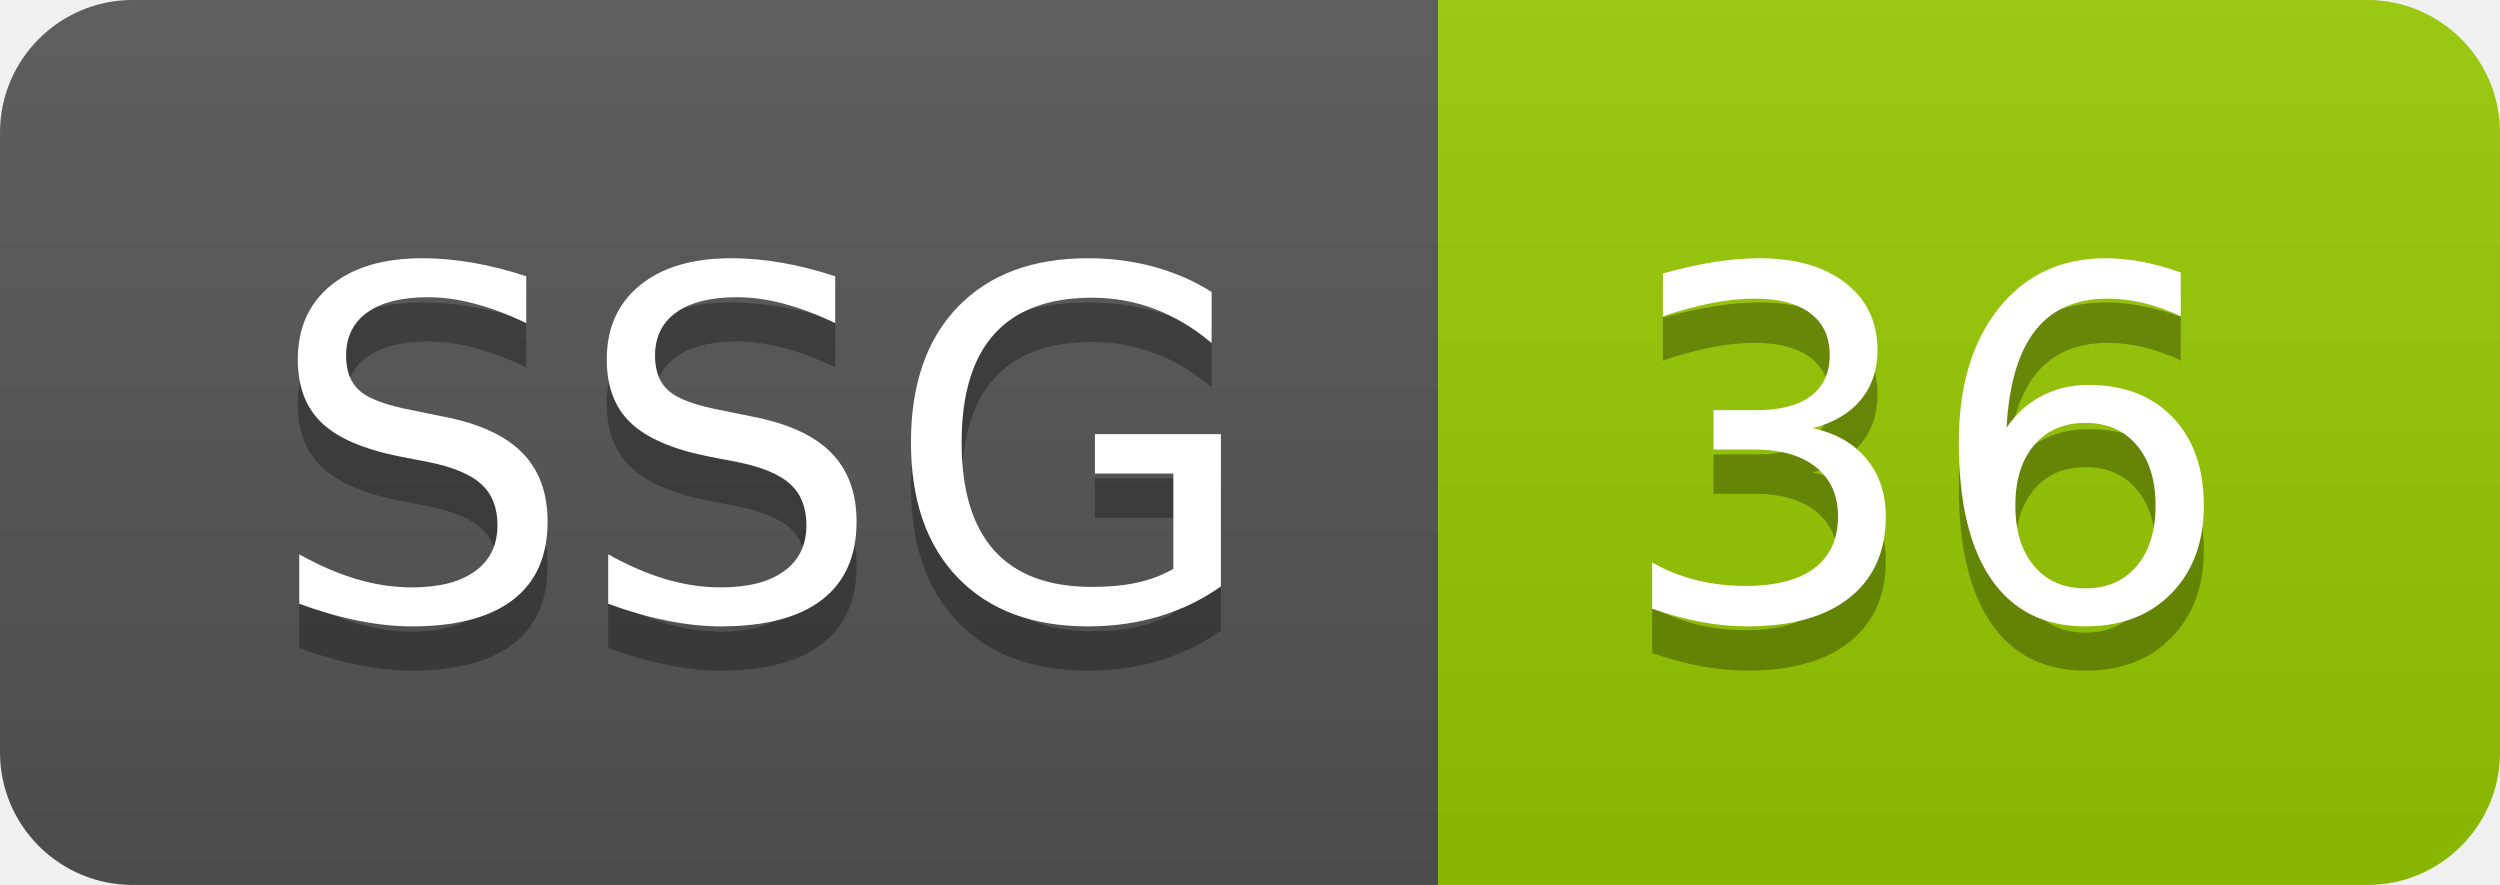
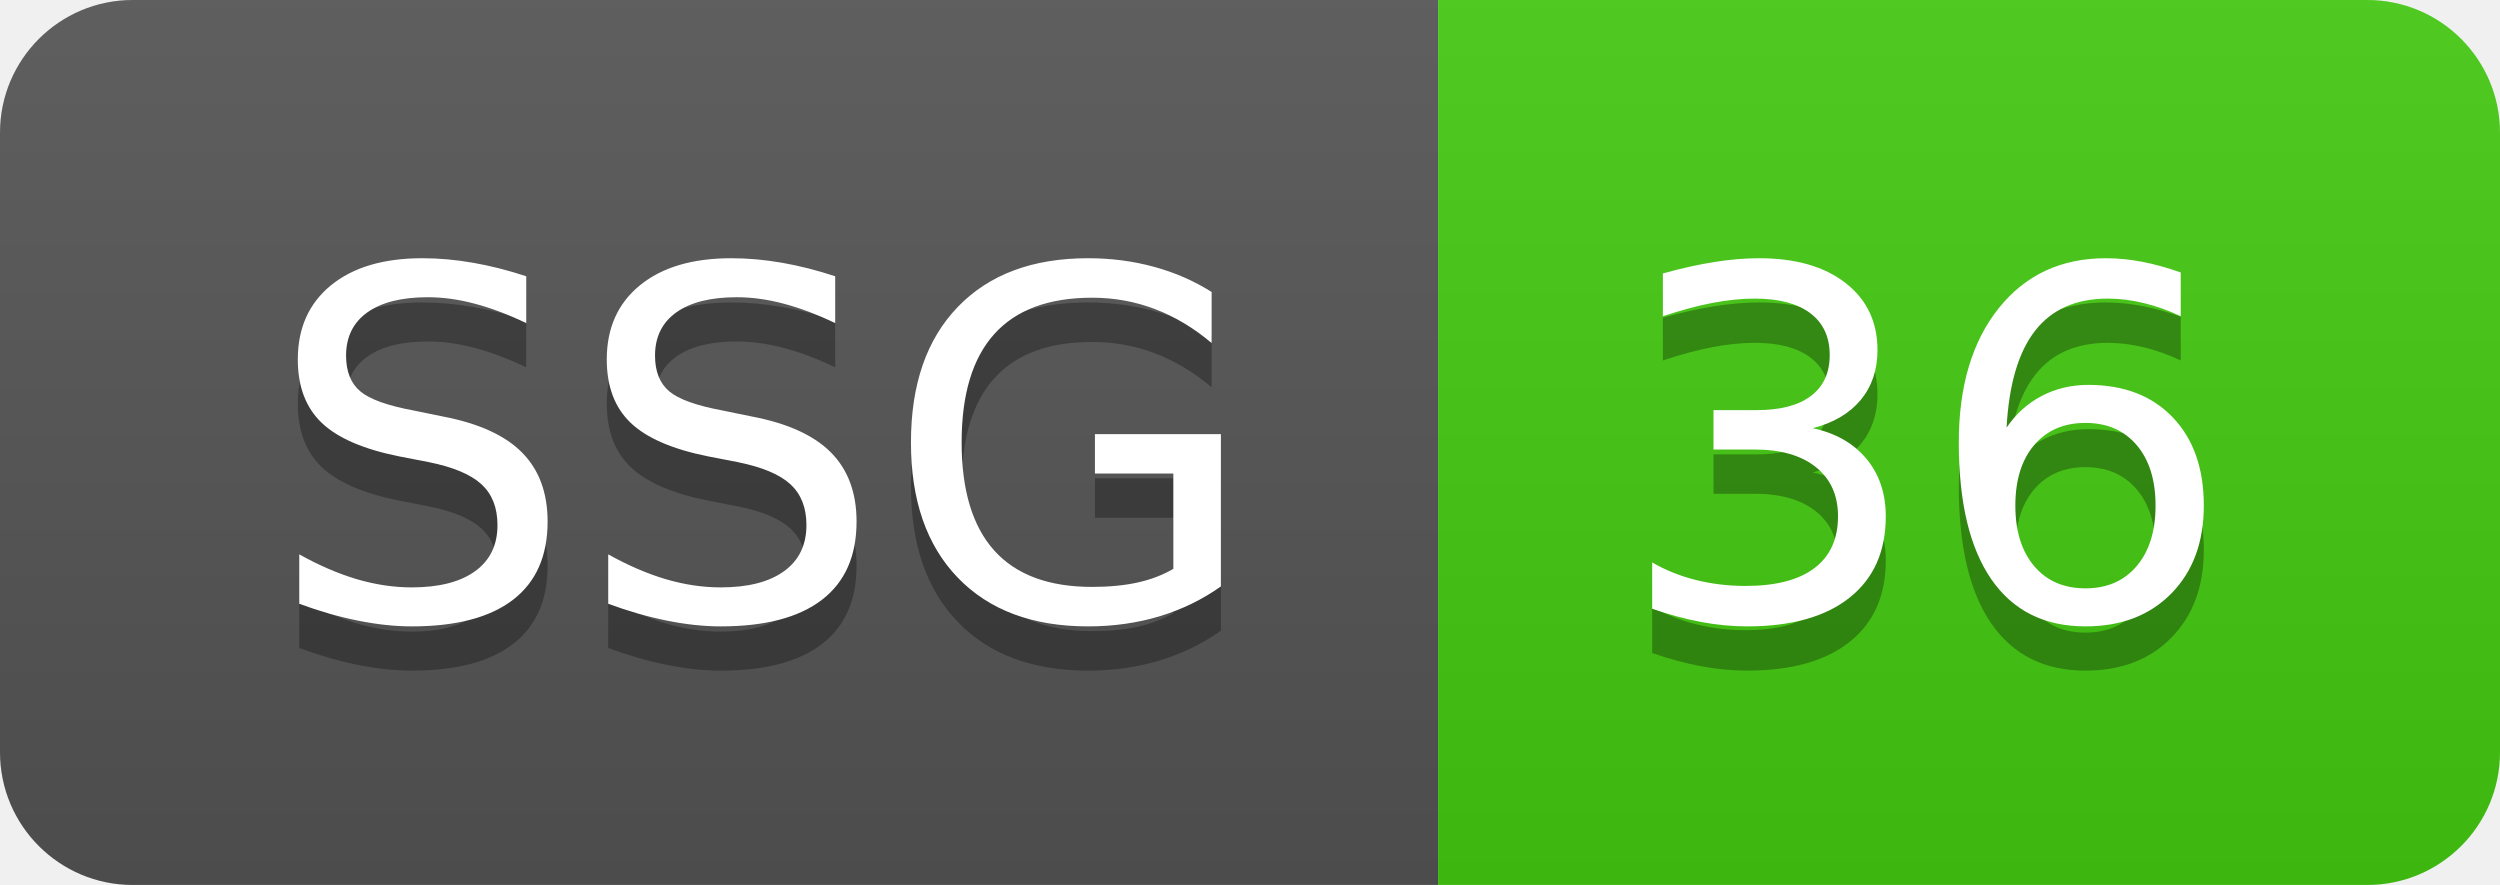
<svg xmlns="http://www.w3.org/2000/svg" width="56.5" height="20">
  <linearGradient id="smooth" x2="0" y2="100%">
    <stop offset="0" stop-color="#bbb" stop-opacity=".1" />
    <stop offset="1" stop-opacity=".1" />
  </linearGradient>
  <clipPath id="round">
    <rect width="56.5" height="20" rx="3" fill="#fff" />
  </clipPath>
  <g clip-path="url(#round)">
    <rect width="32.5" height="20" fill="#555" />
-     <rect x="32.5" width="24.0" height="20" fill="#97CA00" />
+     <rect x="32.5" width="24.0" height="20" fill="#4c1" />
    <rect width="56.5" height="20" fill="url(#smooth)" />
  </g>
  <g fill="#fff" text-anchor="middle" font-family="DejaVu Sans,Verdana,Geneva,sans-serif" font-size="110">
    <text x="172.5" y="150" fill="#010101" fill-opacity=".3" transform="scale(0.1)" textLength="225.0" lengthAdjust="spacing">SSG</text>
    <text x="172.5" y="140" transform="scale(0.1)" textLength="225.0" lengthAdjust="spacing">SSG</text>
    <text x="435.0" y="150" fill="#010101" fill-opacity=".3" transform="scale(0.1)" textLength="140.0" lengthAdjust="spacing">36</text>
    <text x="435.0" y="140" transform="scale(0.1)" textLength="140.0" lengthAdjust="spacing">36</text>
  </g>
</svg>
